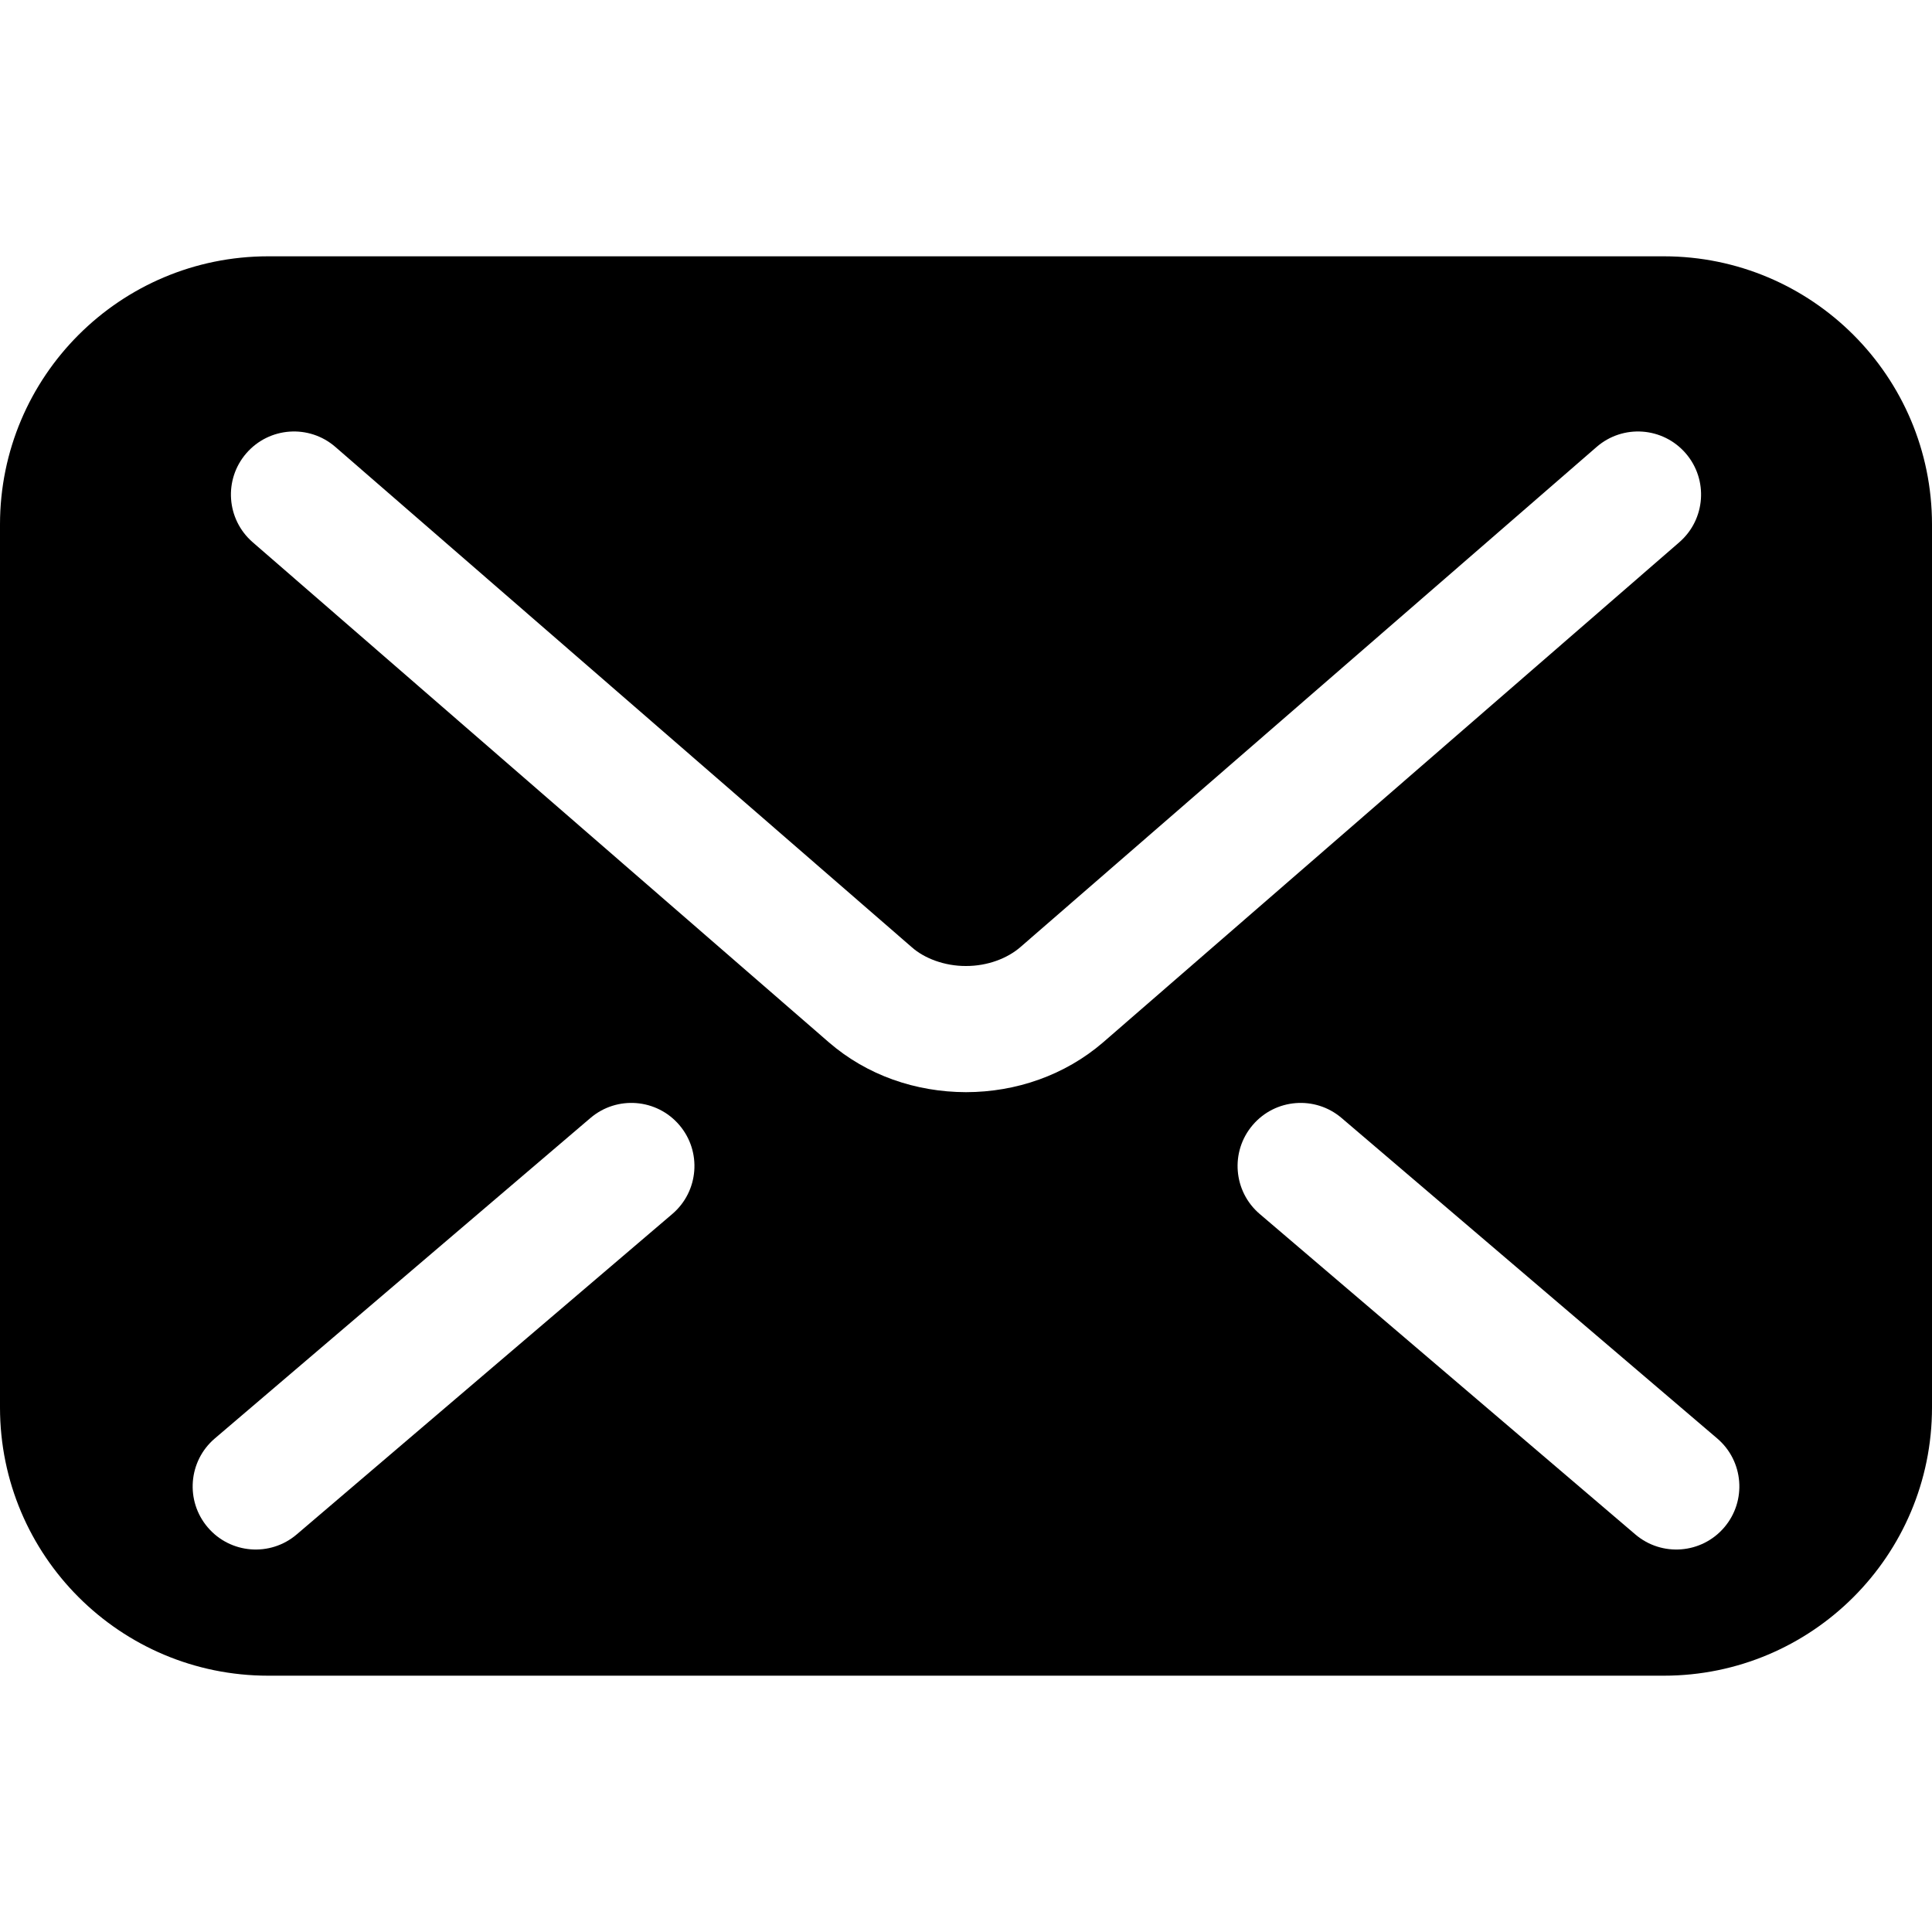
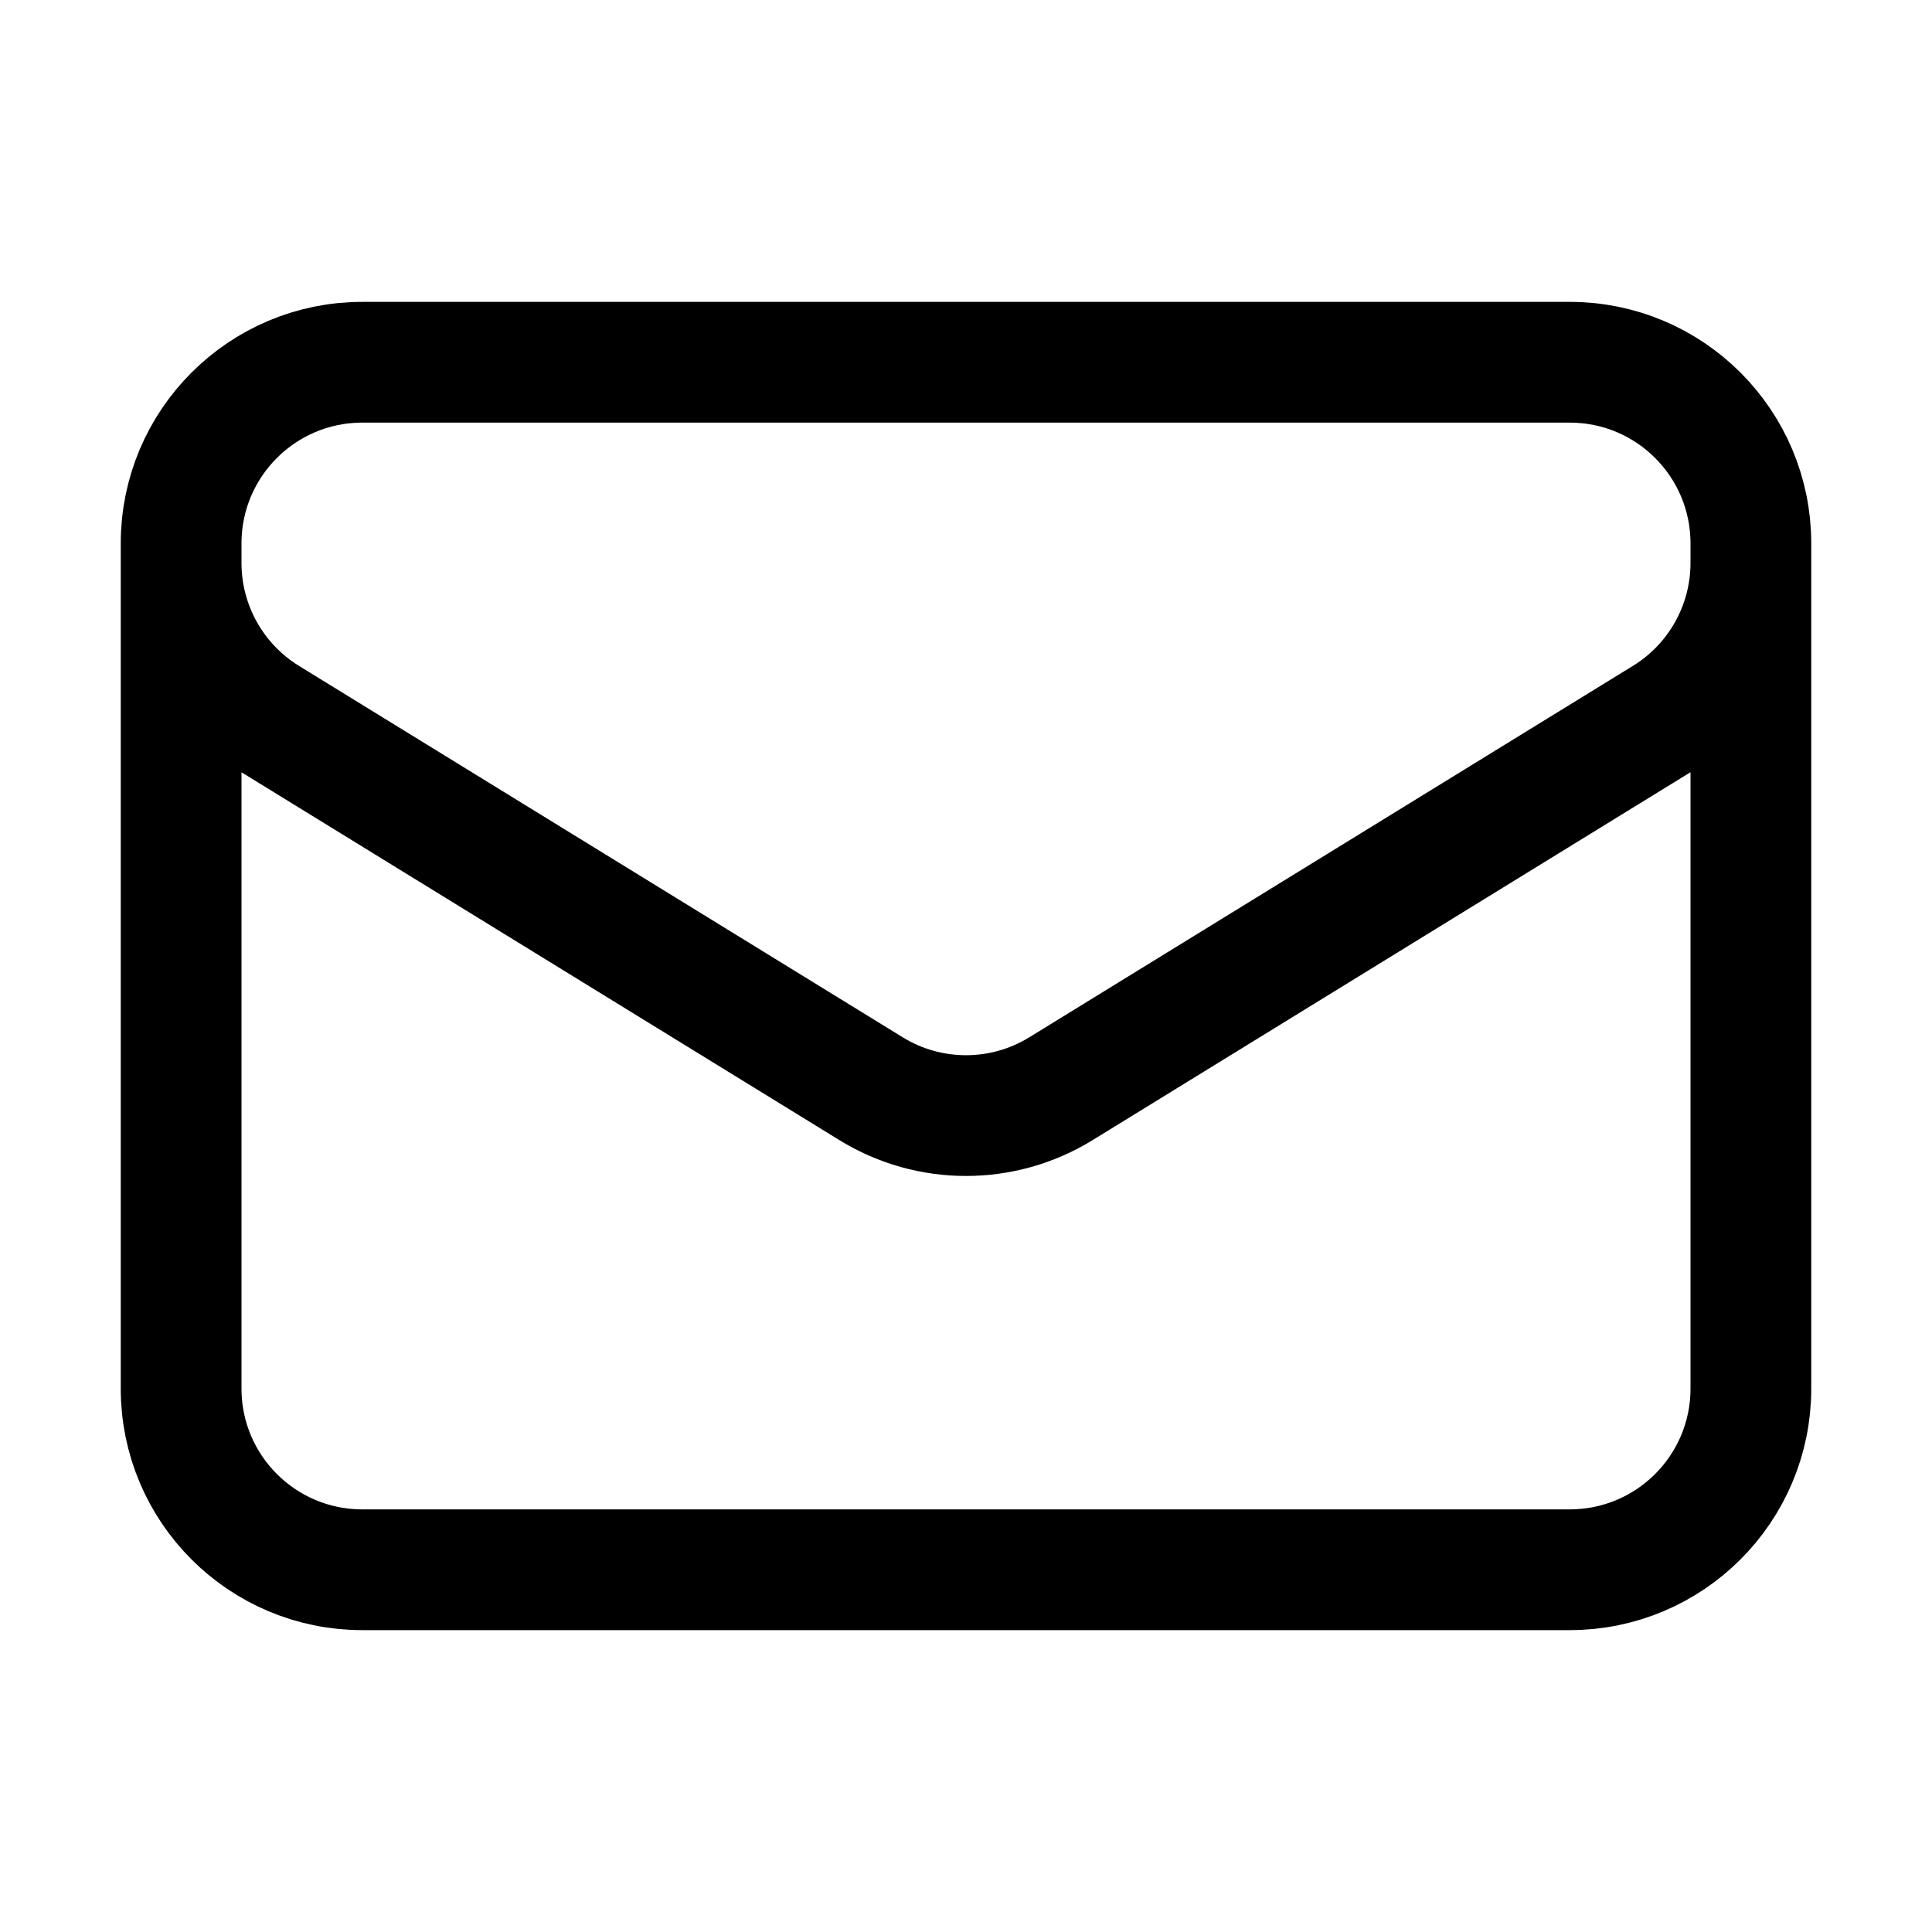
- <svg xmlns="http://www.w3.org/2000/svg" height="800px" width="800px" version="1.1" id="_x32_" viewBox="0 0 512 512" xml:space="preserve">
-   <style type="text/css">
- 	.st0{fill:#000000;}
- </style>
-   <g>
-     <path class="st0" d="M440.917,67.925H71.083C31.827,67.925,0,99.752,0,139.008v233.984c0,39.256,31.827,71.083,71.083,71.083   h369.834c39.255,0,71.083-31.827,71.083-71.083V139.008C512,99.752,480.172,67.925,440.917,67.925z M178.166,321.72l-99.54,84.92   c-7.021,5.992-17.576,5.159-23.567-1.869c-5.992-7.021-5.159-17.576,1.87-23.567l99.54-84.92c7.02-5.992,17.574-5.159,23.566,1.87   C186.027,305.174,185.194,315.729,178.166,321.72z M256,289.436c-13.314-0.033-26.22-4.457-36.31-13.183l0.008,0.008l-0.032-0.024   c0.008,0.008,0.017,0.008,0.024,0.016L66.962,143.694c-6.98-6.058-7.723-16.612-1.674-23.583c6.057-6.98,16.612-7.723,23.582-1.674   l152.771,132.592c3.265,2.906,8.645,5.004,14.359,4.971c5.706,0.017,10.995-2.024,14.44-5.028l0.074-0.065l152.615-132.469   c6.971-6.049,17.526-5.306,23.583,1.674c6.048,6.97,5.306,17.525-1.674,23.583l-152.77,132.599   C282.211,284.929,269.322,289.419,256,289.436z M456.948,404.771c-5.992,7.028-16.547,7.861-23.566,1.869l-99.54-84.92   c-7.028-5.992-7.861-16.546-1.869-23.566c5.991-7.029,16.546-7.861,23.566-1.87l99.54,84.92   C462.107,387.195,462.94,397.75,456.948,404.771z" />
-   </g>
+ <svg xmlns="http://www.w3.org/2000/svg" fill="none" viewBox="0 0 24 24" stroke-width="1.5" stroke="currentColor" class="size-6">
+   <path stroke-linecap="round" stroke-linejoin="round" d="M21.75 6.75v10.5a2.25 2.25 0 0 1-2.25 2.25h-15a2.25 2.25 0 0 1-2.25-2.25V6.75m19.5 0A2.25 2.25 0 0 0 19.5 4.5h-15a2.25 2.25 0 0 0-2.25 2.25m19.5 0v.243a2.25 2.25 0 0 1-1.07 1.916l-7.5 4.615a2.25 2.25 0 0 1-2.36 0L3.32 8.91a2.25 2.25 0 0 1-1.07-1.916V6.75" />
</svg>
